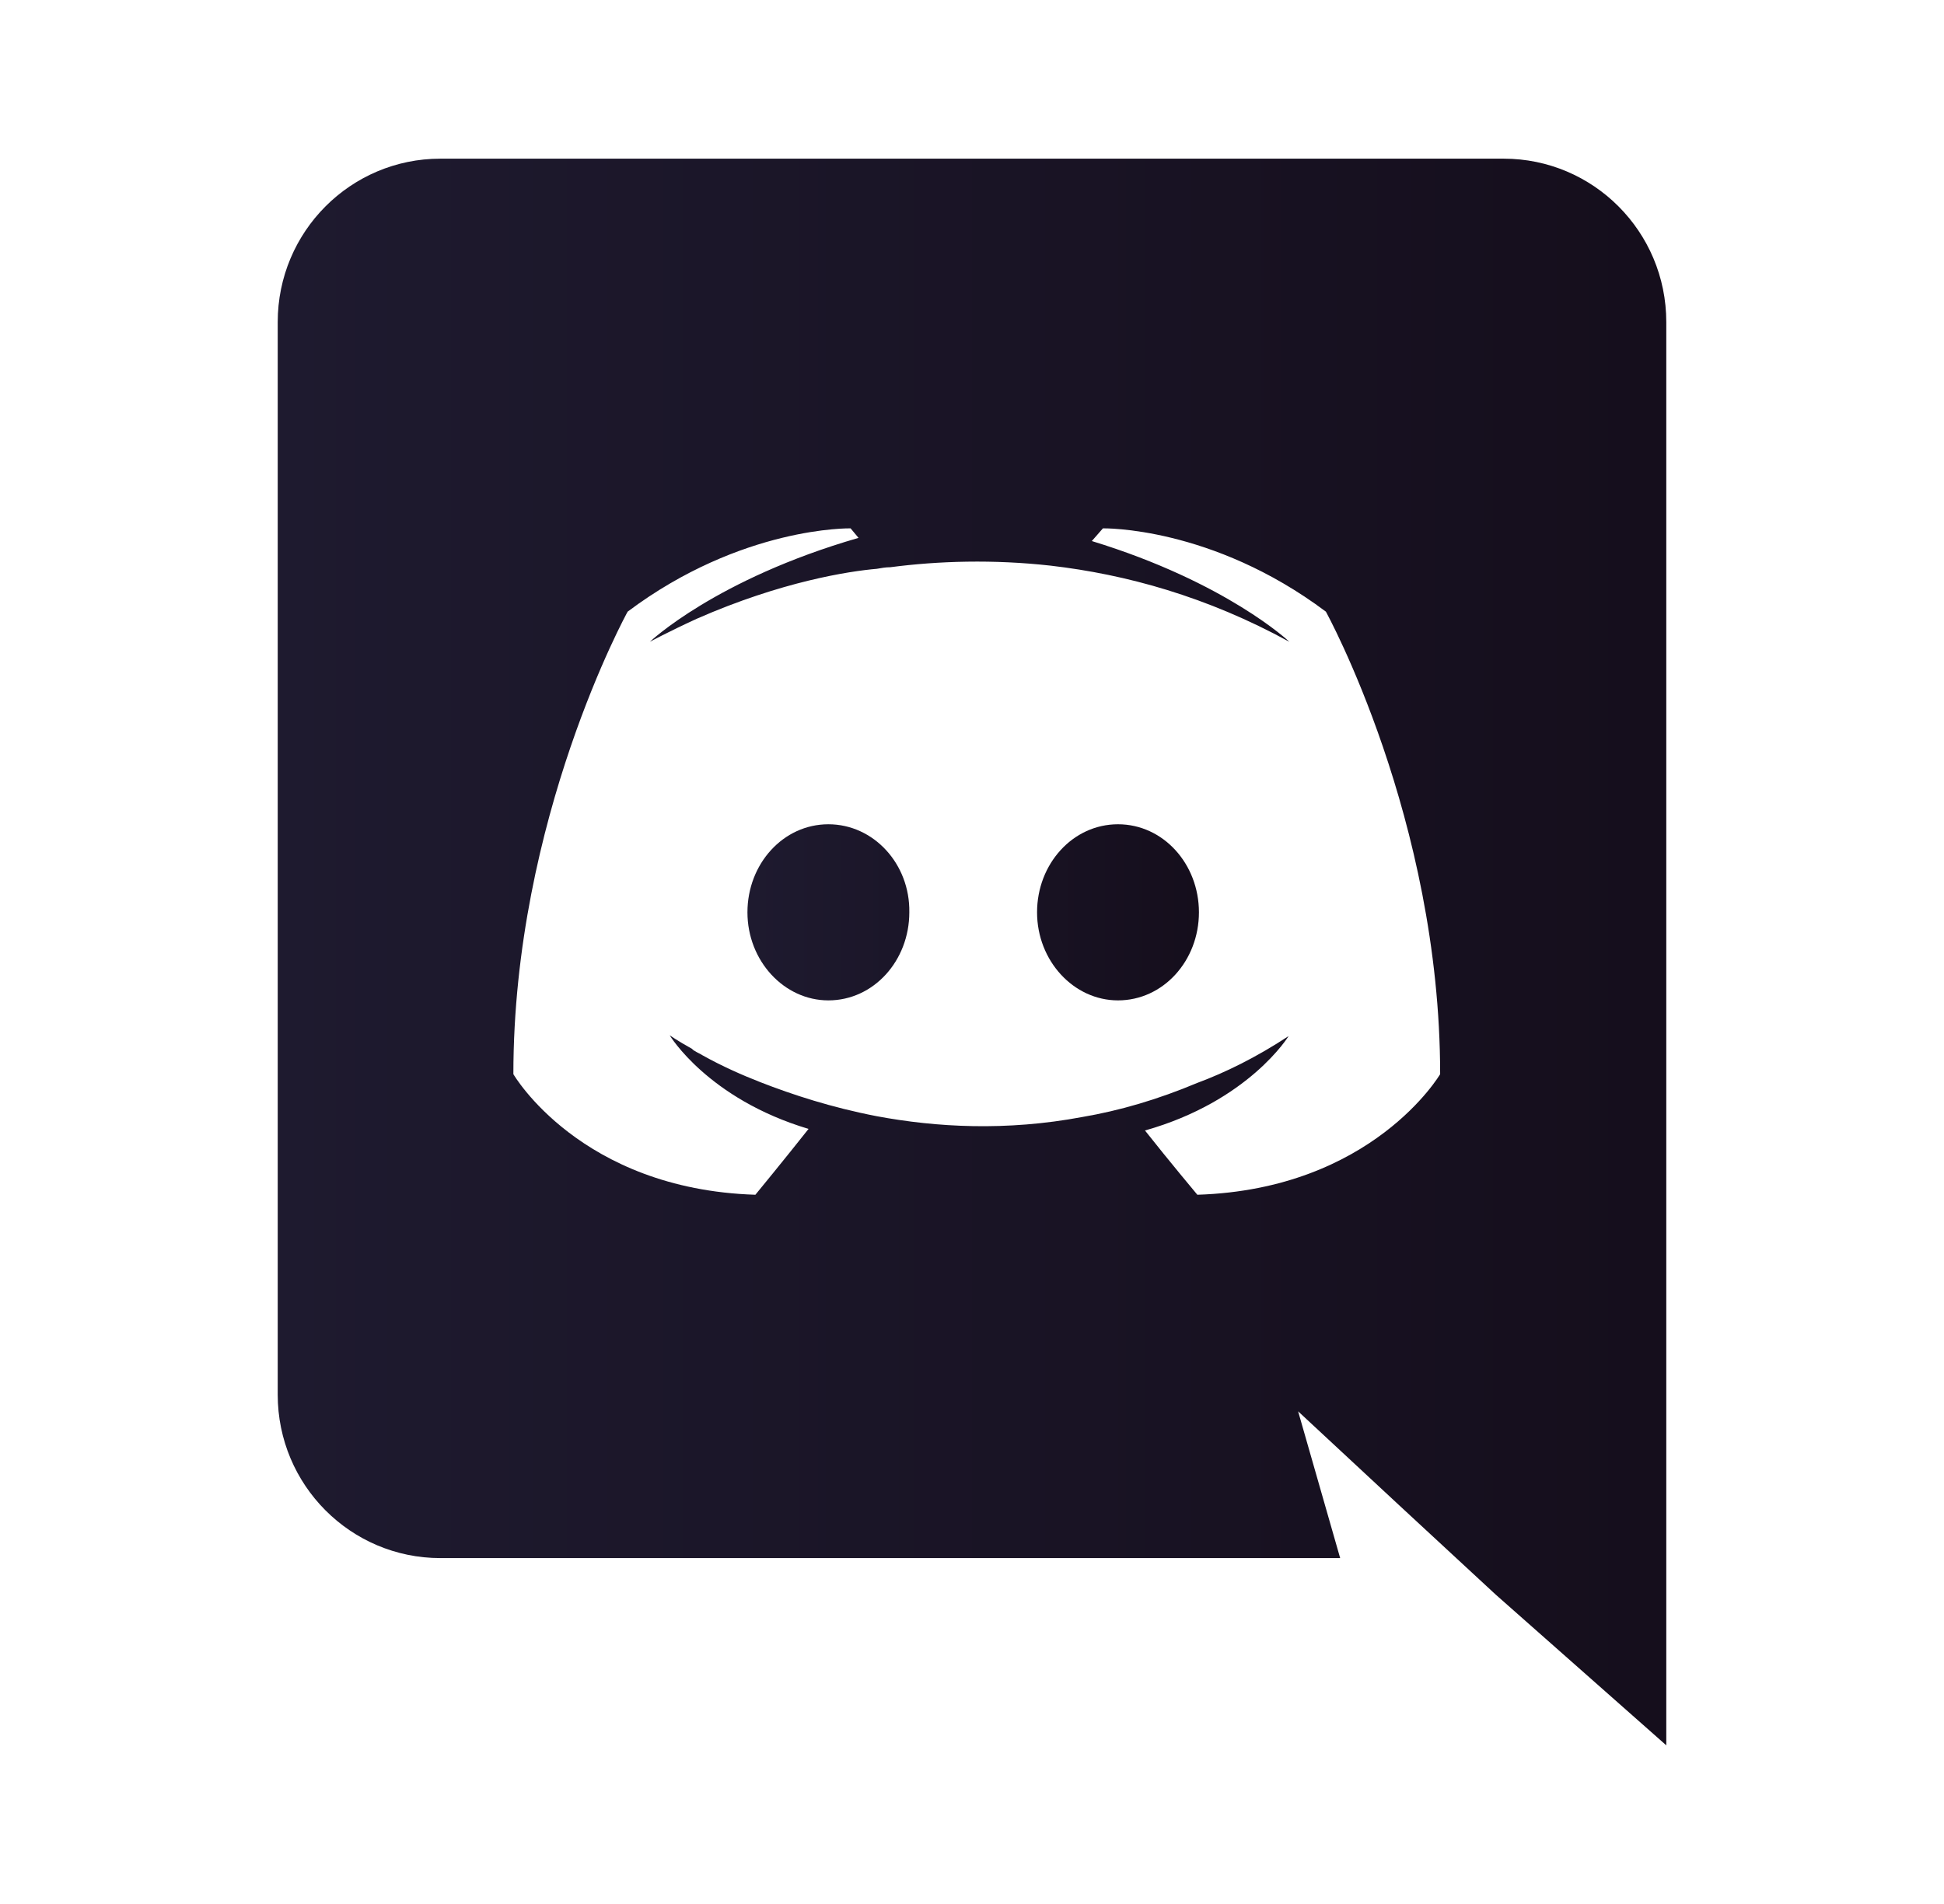
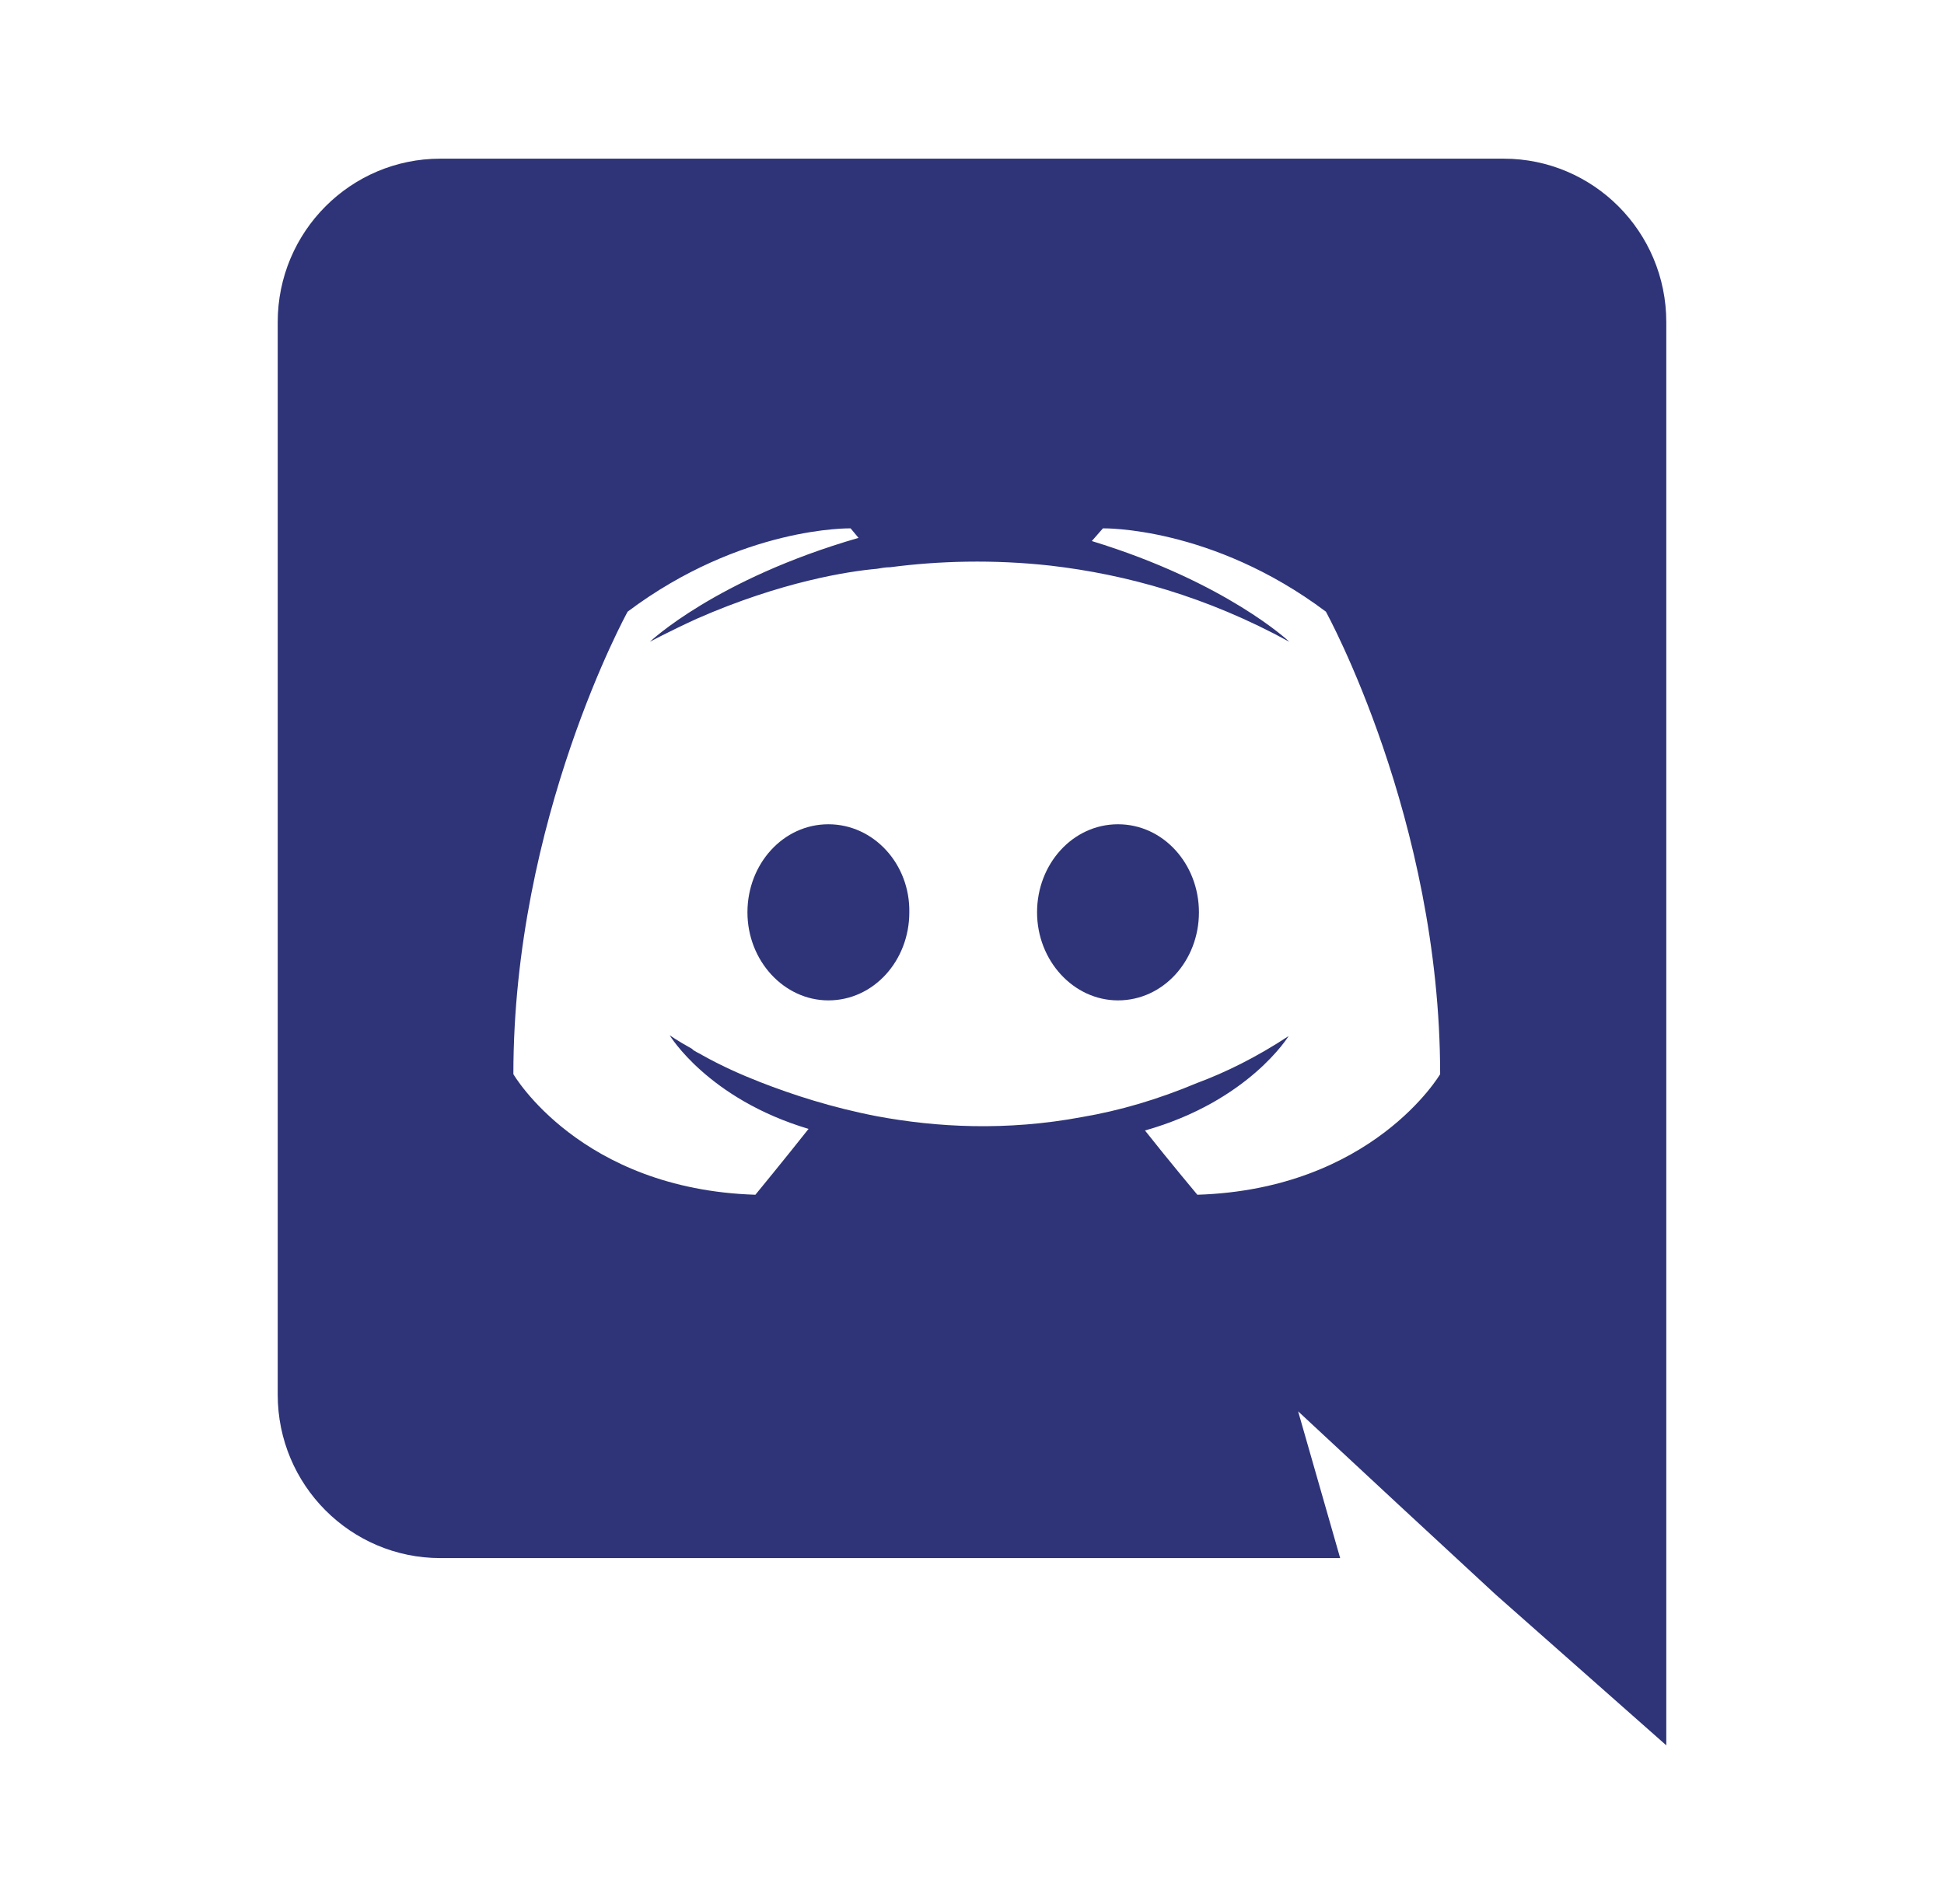
<svg xmlns="http://www.w3.org/2000/svg" version="1.1" id="Layer_1" x="0px" y="0px" viewBox="-477 218 245 240" style="enable-background:new -477 218 245 240;" xml:space="preserve">
  <style type="text/css">
- 	.st0{fill:url(#SVGID_1_);}
- 	.st1{fill:url(#SVGID_2_);}
+ 	.st0{fill:#2E3477;}
</style>
-   <linearGradient id="SVGID_1_" gradientUnits="userSpaceOnUse" x1="-382.8" y1="333" x2="-325.9" y2="333">
-     <stop offset="0" style="stop-color:#1E1A2F" />
-     <stop offset="1" style="stop-color:#150E1C" />
-   </linearGradient>
  <path class="st0" d="M-372.6,321.9c-5.7,0-10.2,5-10.2,11.1s4.6,11.1,10.2,11.1c5.7,0,10.2-5,10.2-11.1  C-362.3,326.9-366.9,321.9-372.6,321.9z M-336.1,321.9c-5.7,0-10.2,5-10.2,11.1s4.6,11.1,10.2,11.1c5.7,0,10.2-5,10.2-11.1  S-330.4,321.9-336.1,321.9z" />
-   <linearGradient id="SVGID_2_" gradientUnits="userSpaceOnUse" x1="-442" y1="338" x2="-267" y2="338">
-     <stop offset="0" style="stop-color:#1E1A2F" />
-     <stop offset="1" style="stop-color:#150E1C" />
-   </linearGradient>
-   <path class="st1" d="M-287.5,238h-134c-11.3,0-20.5,9.2-20.5,20.6v135.2c0,11.4,9.2,20.6,20.5,20.6h113.4l-5.3-18.5l12.8,11.9  l12.1,11.2l21.5,19V258.6C-267,247.2-276.2,238-287.5,238z M-326.1,368.6c0,0-3.6-4.3-6.6-8.1c13.1-3.7,18.1-11.9,18.1-11.9  c-4.1,2.7-8,4.6-11.5,5.9c-5,2.1-9.8,3.5-14.5,4.3c-9.6,1.8-18.4,1.3-25.9-0.1c-5.7-1.1-10.6-2.7-14.7-4.3c-2.3-0.9-4.8-2-7.3-3.4  c-0.3-0.2-0.6-0.3-0.9-0.5c-0.2-0.1-0.3-0.2-0.4-0.3c-1.8-1-2.8-1.7-2.8-1.7s4.8,8,17.5,11.8c-3,3.8-6.7,8.3-6.7,8.3  c-22.1-0.7-30.5-15.2-30.5-15.2c0-32.2,14.4-58.3,14.4-58.3c14.4-10.8,28.1-10.5,28.1-10.5l1,1.2c-18,5.2-26.3,13.1-26.3,13.1  s2.2-1.2,5.9-2.9c10.7-4.7,19.2-6,22.7-6.3c0.6-0.1,1.1-0.2,1.7-0.2c6.1-0.8,13-1,20.2-0.2c9.5,1.1,19.7,3.9,30.1,9.6  c0,0-7.9-7.5-24.9-12.7l1.4-1.6c0,0,13.7-0.3,28.1,10.5c0,0,14.4,26.1,14.4,58.3C-295.5,353.4-304,367.9-326.1,368.6z" />
+   <path class="st0" d="M-287.5,238h-134c-11.3,0-20.5,9.2-20.5,20.6v135.2c0,11.4,9.2,20.6,20.5,20.6h113.4l-5.3-18.5l12.8,11.9  l12.1,11.2l21.5,19V258.6C-267,247.2-276.2,238-287.5,238z M-326.1,368.6c0,0-3.6-4.3-6.6-8.1c13.1-3.7,18.1-11.9,18.1-11.9  c-4.1,2.7-8,4.6-11.5,5.9c-5,2.1-9.8,3.5-14.5,4.3c-9.6,1.8-18.4,1.3-25.9-0.1c-5.7-1.1-10.6-2.7-14.7-4.3c-2.3-0.9-4.8-2-7.3-3.4  c-0.3-0.2-0.6-0.3-0.9-0.5c-0.2-0.1-0.3-0.2-0.4-0.3c-1.8-1-2.8-1.7-2.8-1.7s4.8,8,17.5,11.8c-3,3.8-6.7,8.3-6.7,8.3  c-22.1-0.7-30.5-15.2-30.5-15.2c0-32.2,14.4-58.3,14.4-58.3c14.4-10.8,28.1-10.5,28.1-10.5l1,1.2c-18,5.2-26.3,13.1-26.3,13.1  s2.2-1.2,5.9-2.9c10.7-4.7,19.2-6,22.7-6.3c0.6-0.1,1.1-0.2,1.7-0.2c6.1-0.8,13-1,20.2-0.2c9.5,1.1,19.7,3.9,30.1,9.6  c0,0-7.9-7.5-24.9-12.7l1.4-1.6c0,0,13.7-0.3,28.1,10.5c0,0,14.4,26.1,14.4,58.3C-295.5,353.4-304,367.9-326.1,368.6z" />
</svg>
